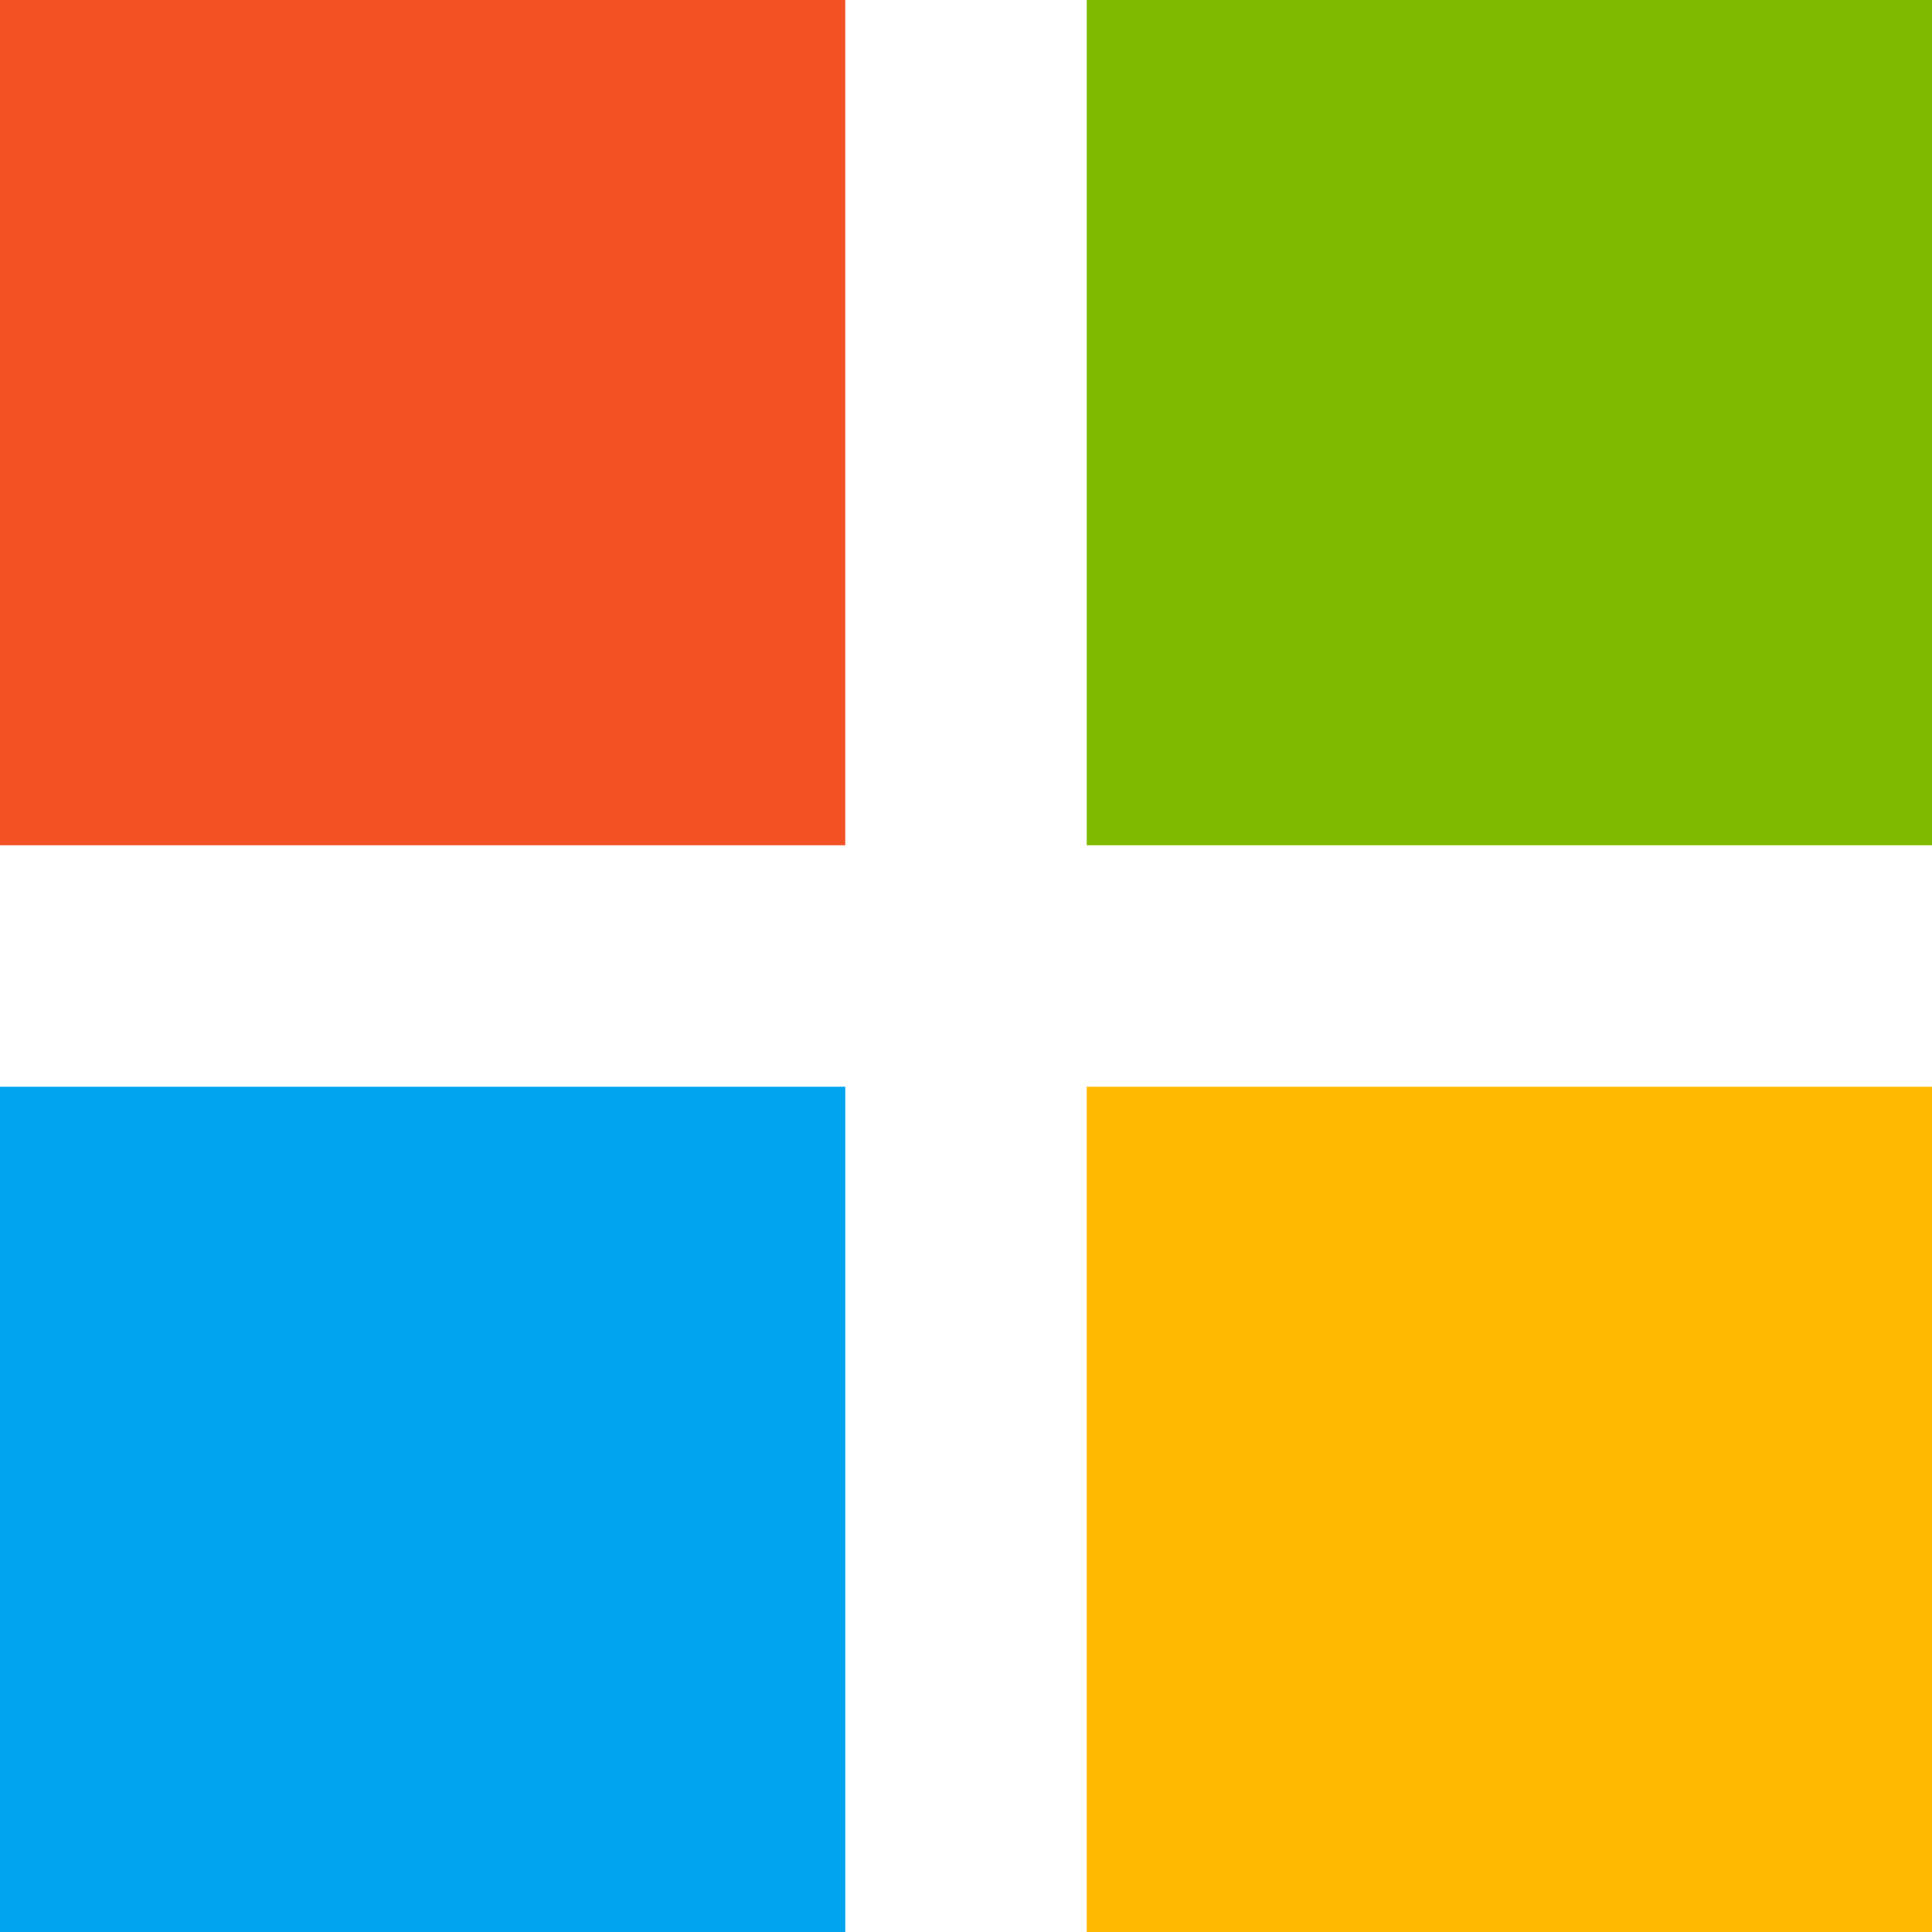
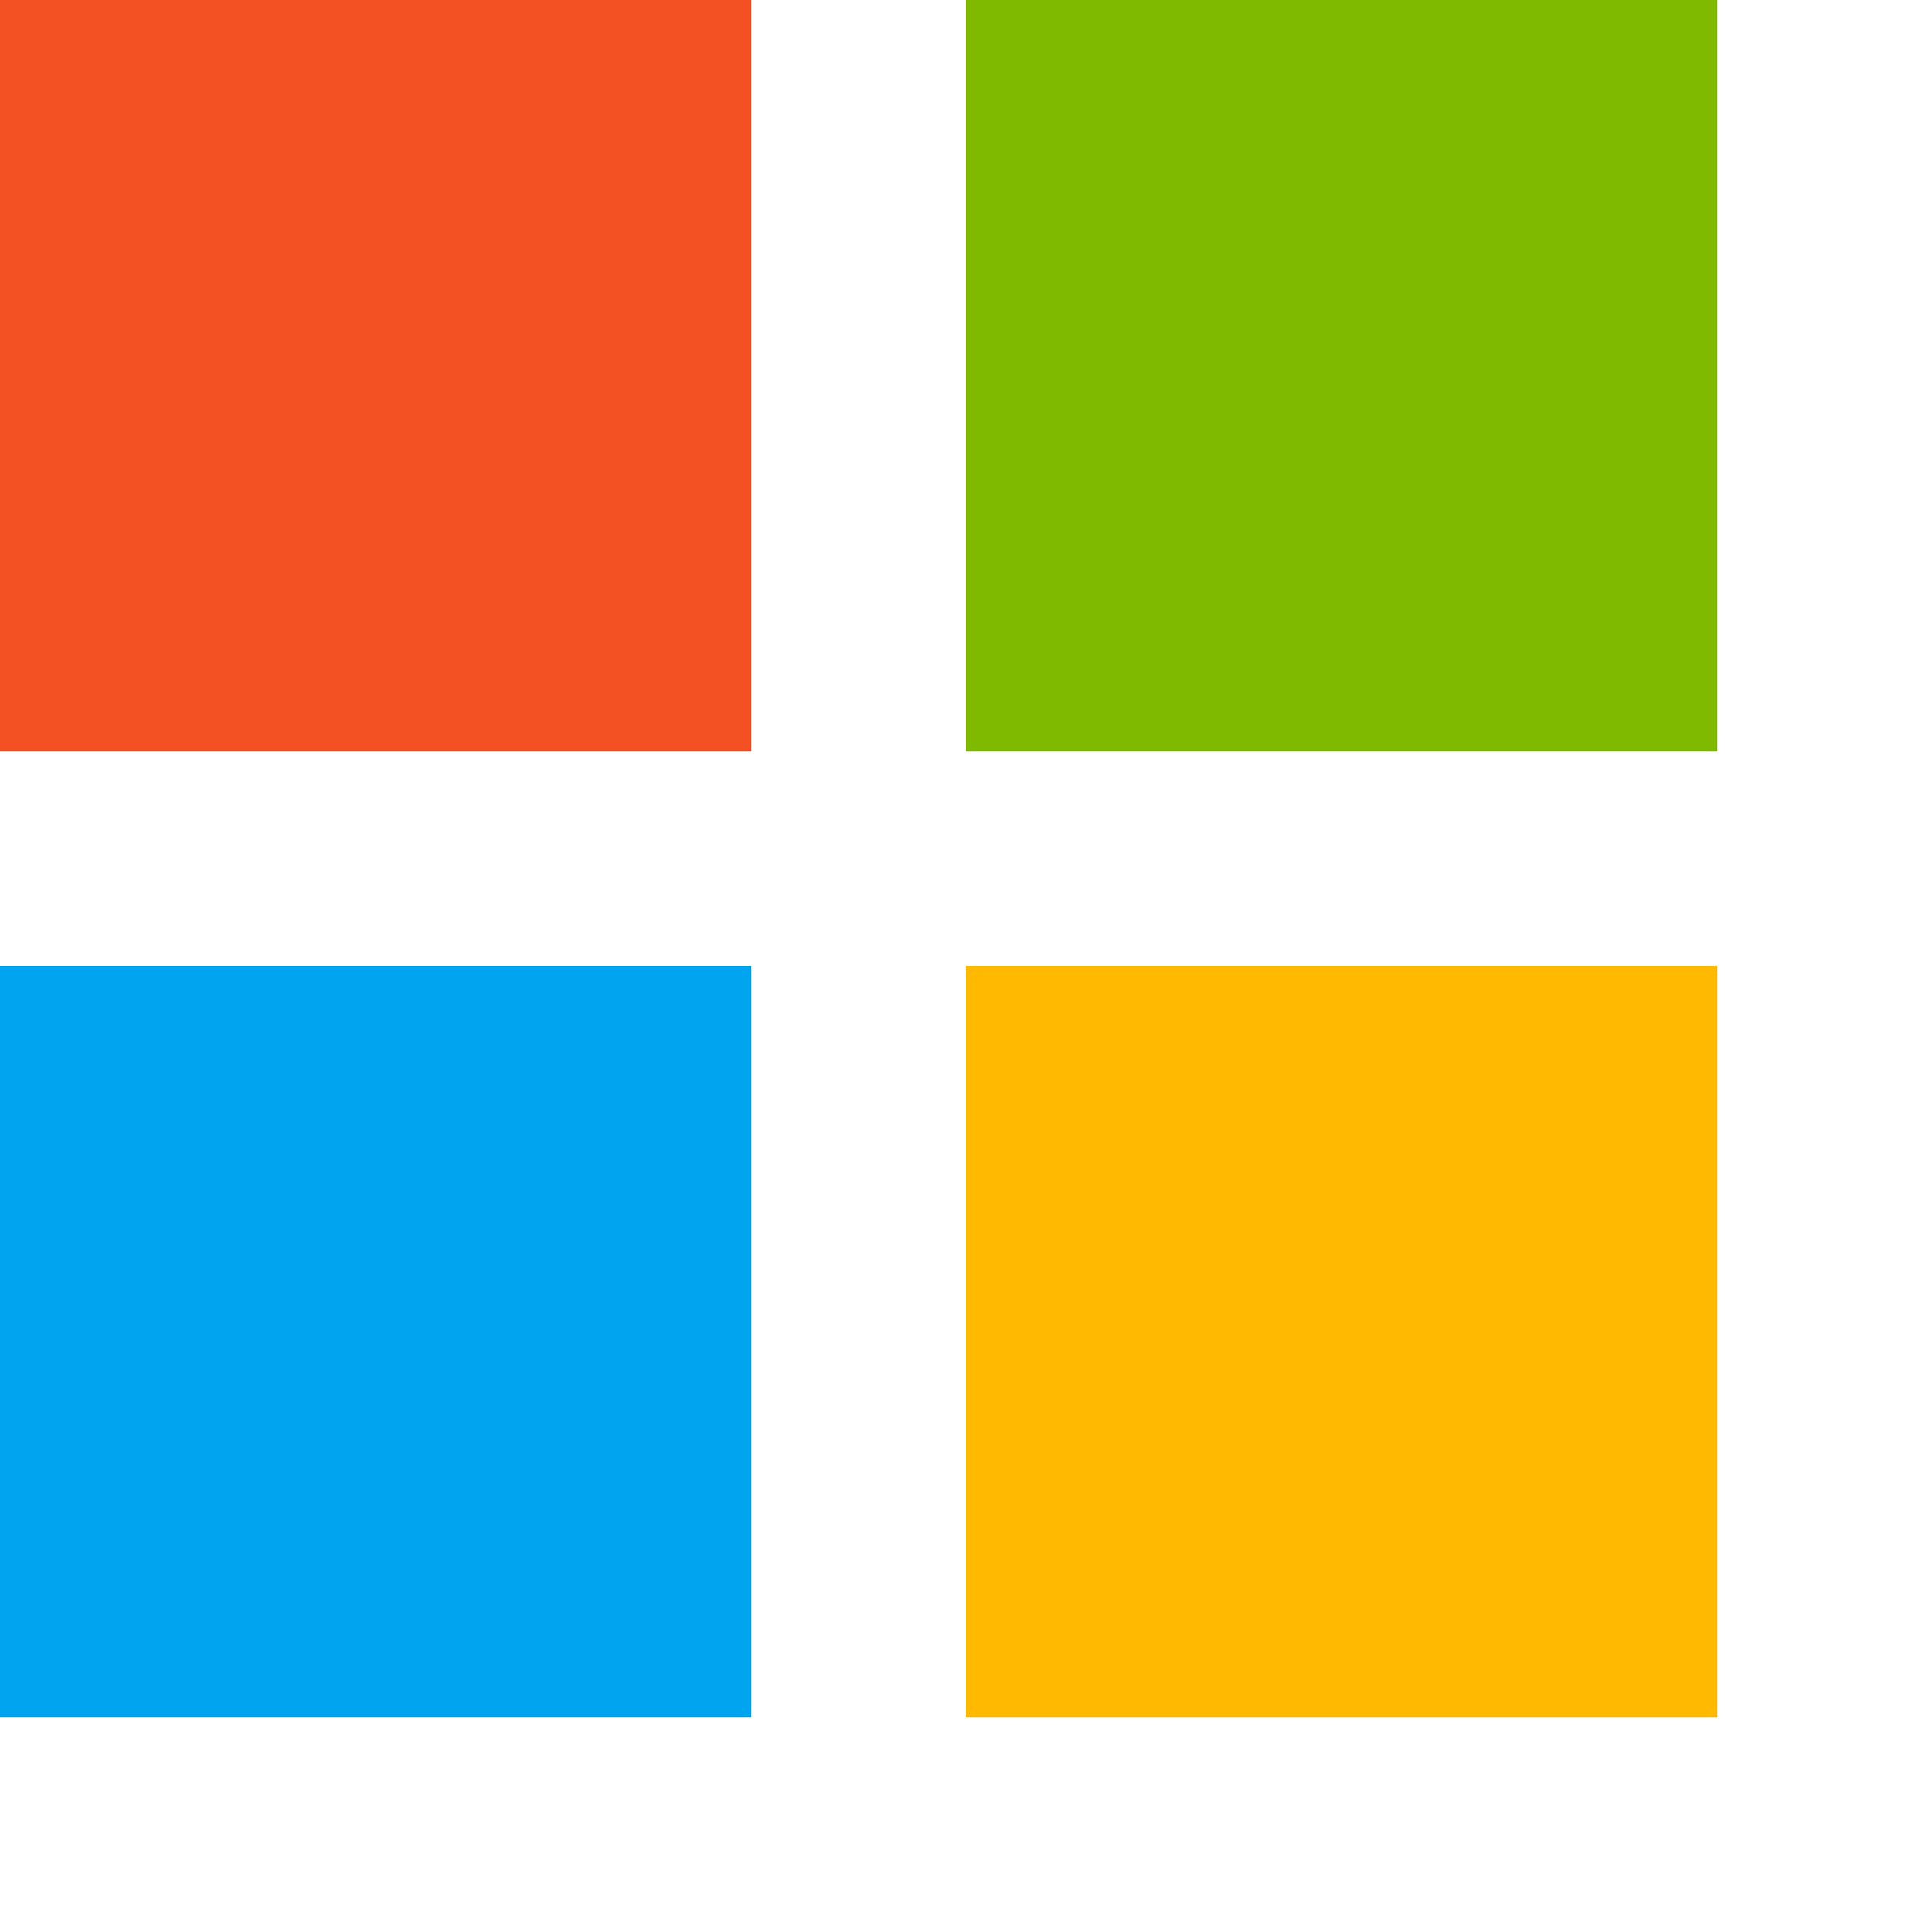
- <svg xmlns="http://www.w3.org/2000/svg" viewBox="0 0 16 16" enable-background="new 0 0 16 16">
+ <svg xmlns="http://www.w3.org/2000/svg" width="18" height="18" viewBox="0 0 18 18" enable-background="new 0 0 18 18">
  <path fill-rule="evenodd" clip-rule="evenodd" fill="#F35123" d="M0 0h7v7h-7z" />
  <path fill-rule="evenodd" clip-rule="evenodd" fill="#01A4EF" d="M0 9h7v7h-7z" />
  <path fill-rule="evenodd" clip-rule="evenodd" fill="#7FBA00" d="M9 0h7v7h-7z" />
  <path fill-rule="evenodd" clip-rule="evenodd" fill="#FFB901" d="M9 9h7v7h-7z" />
</svg>
